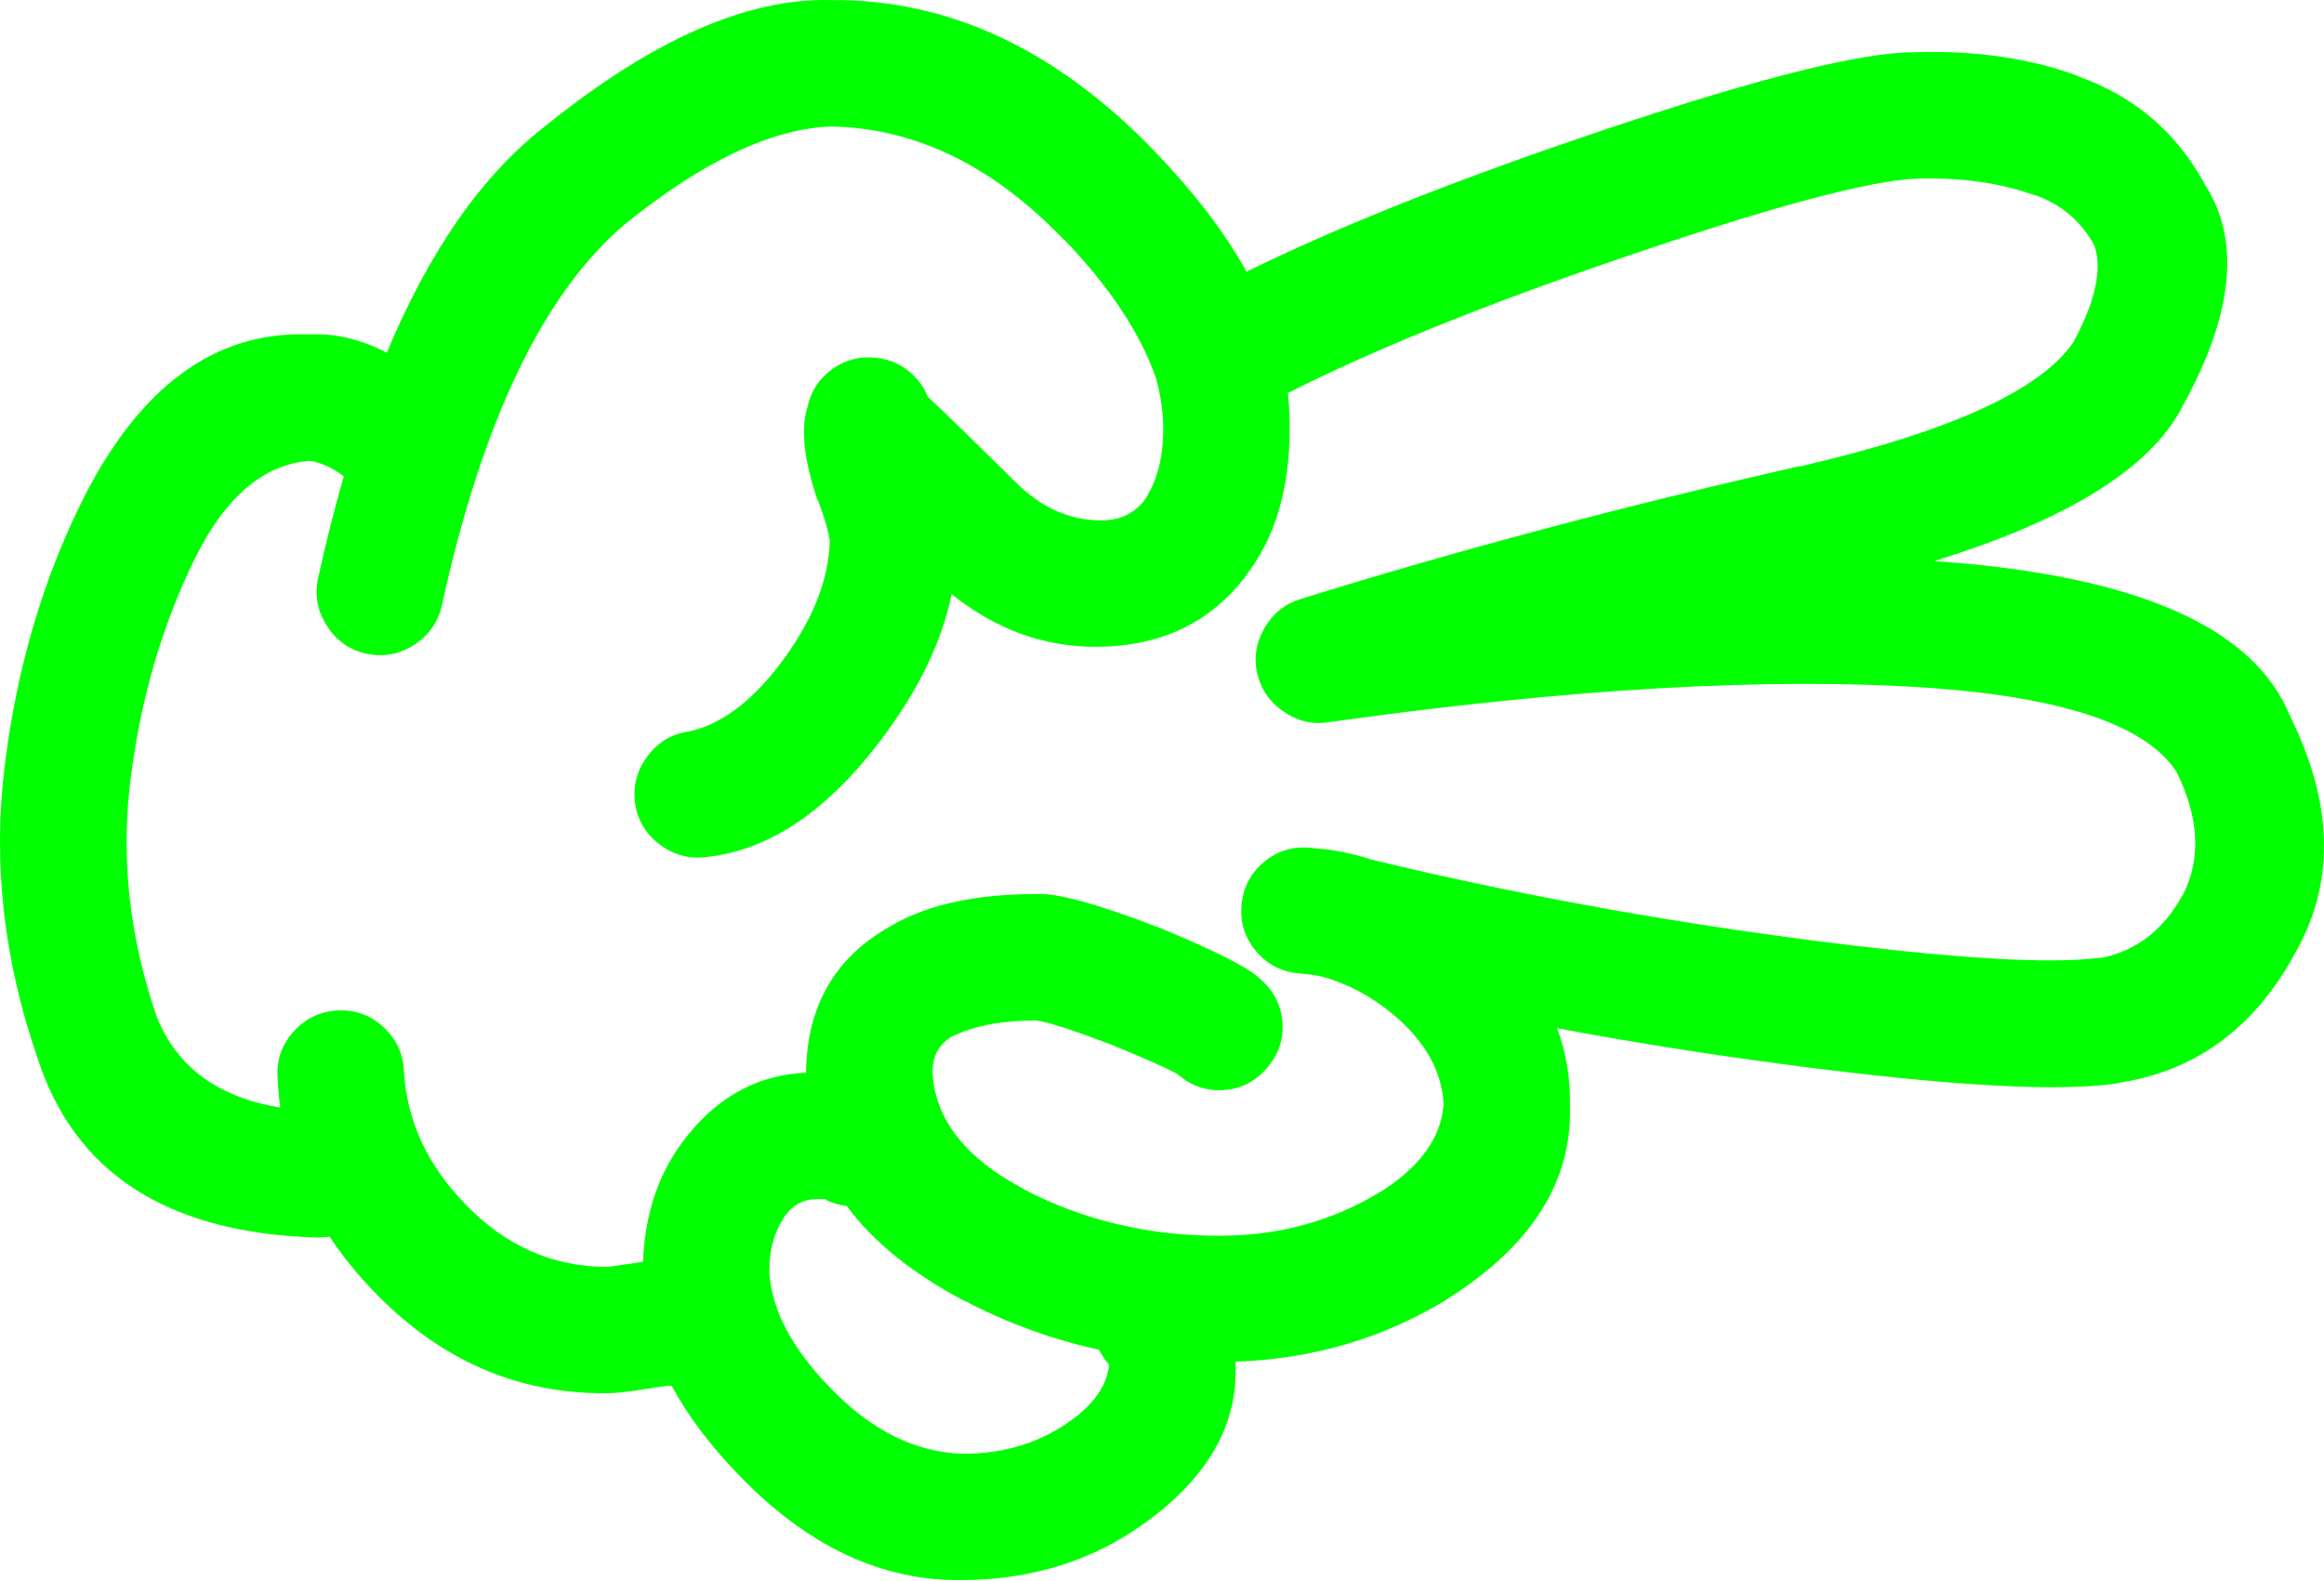
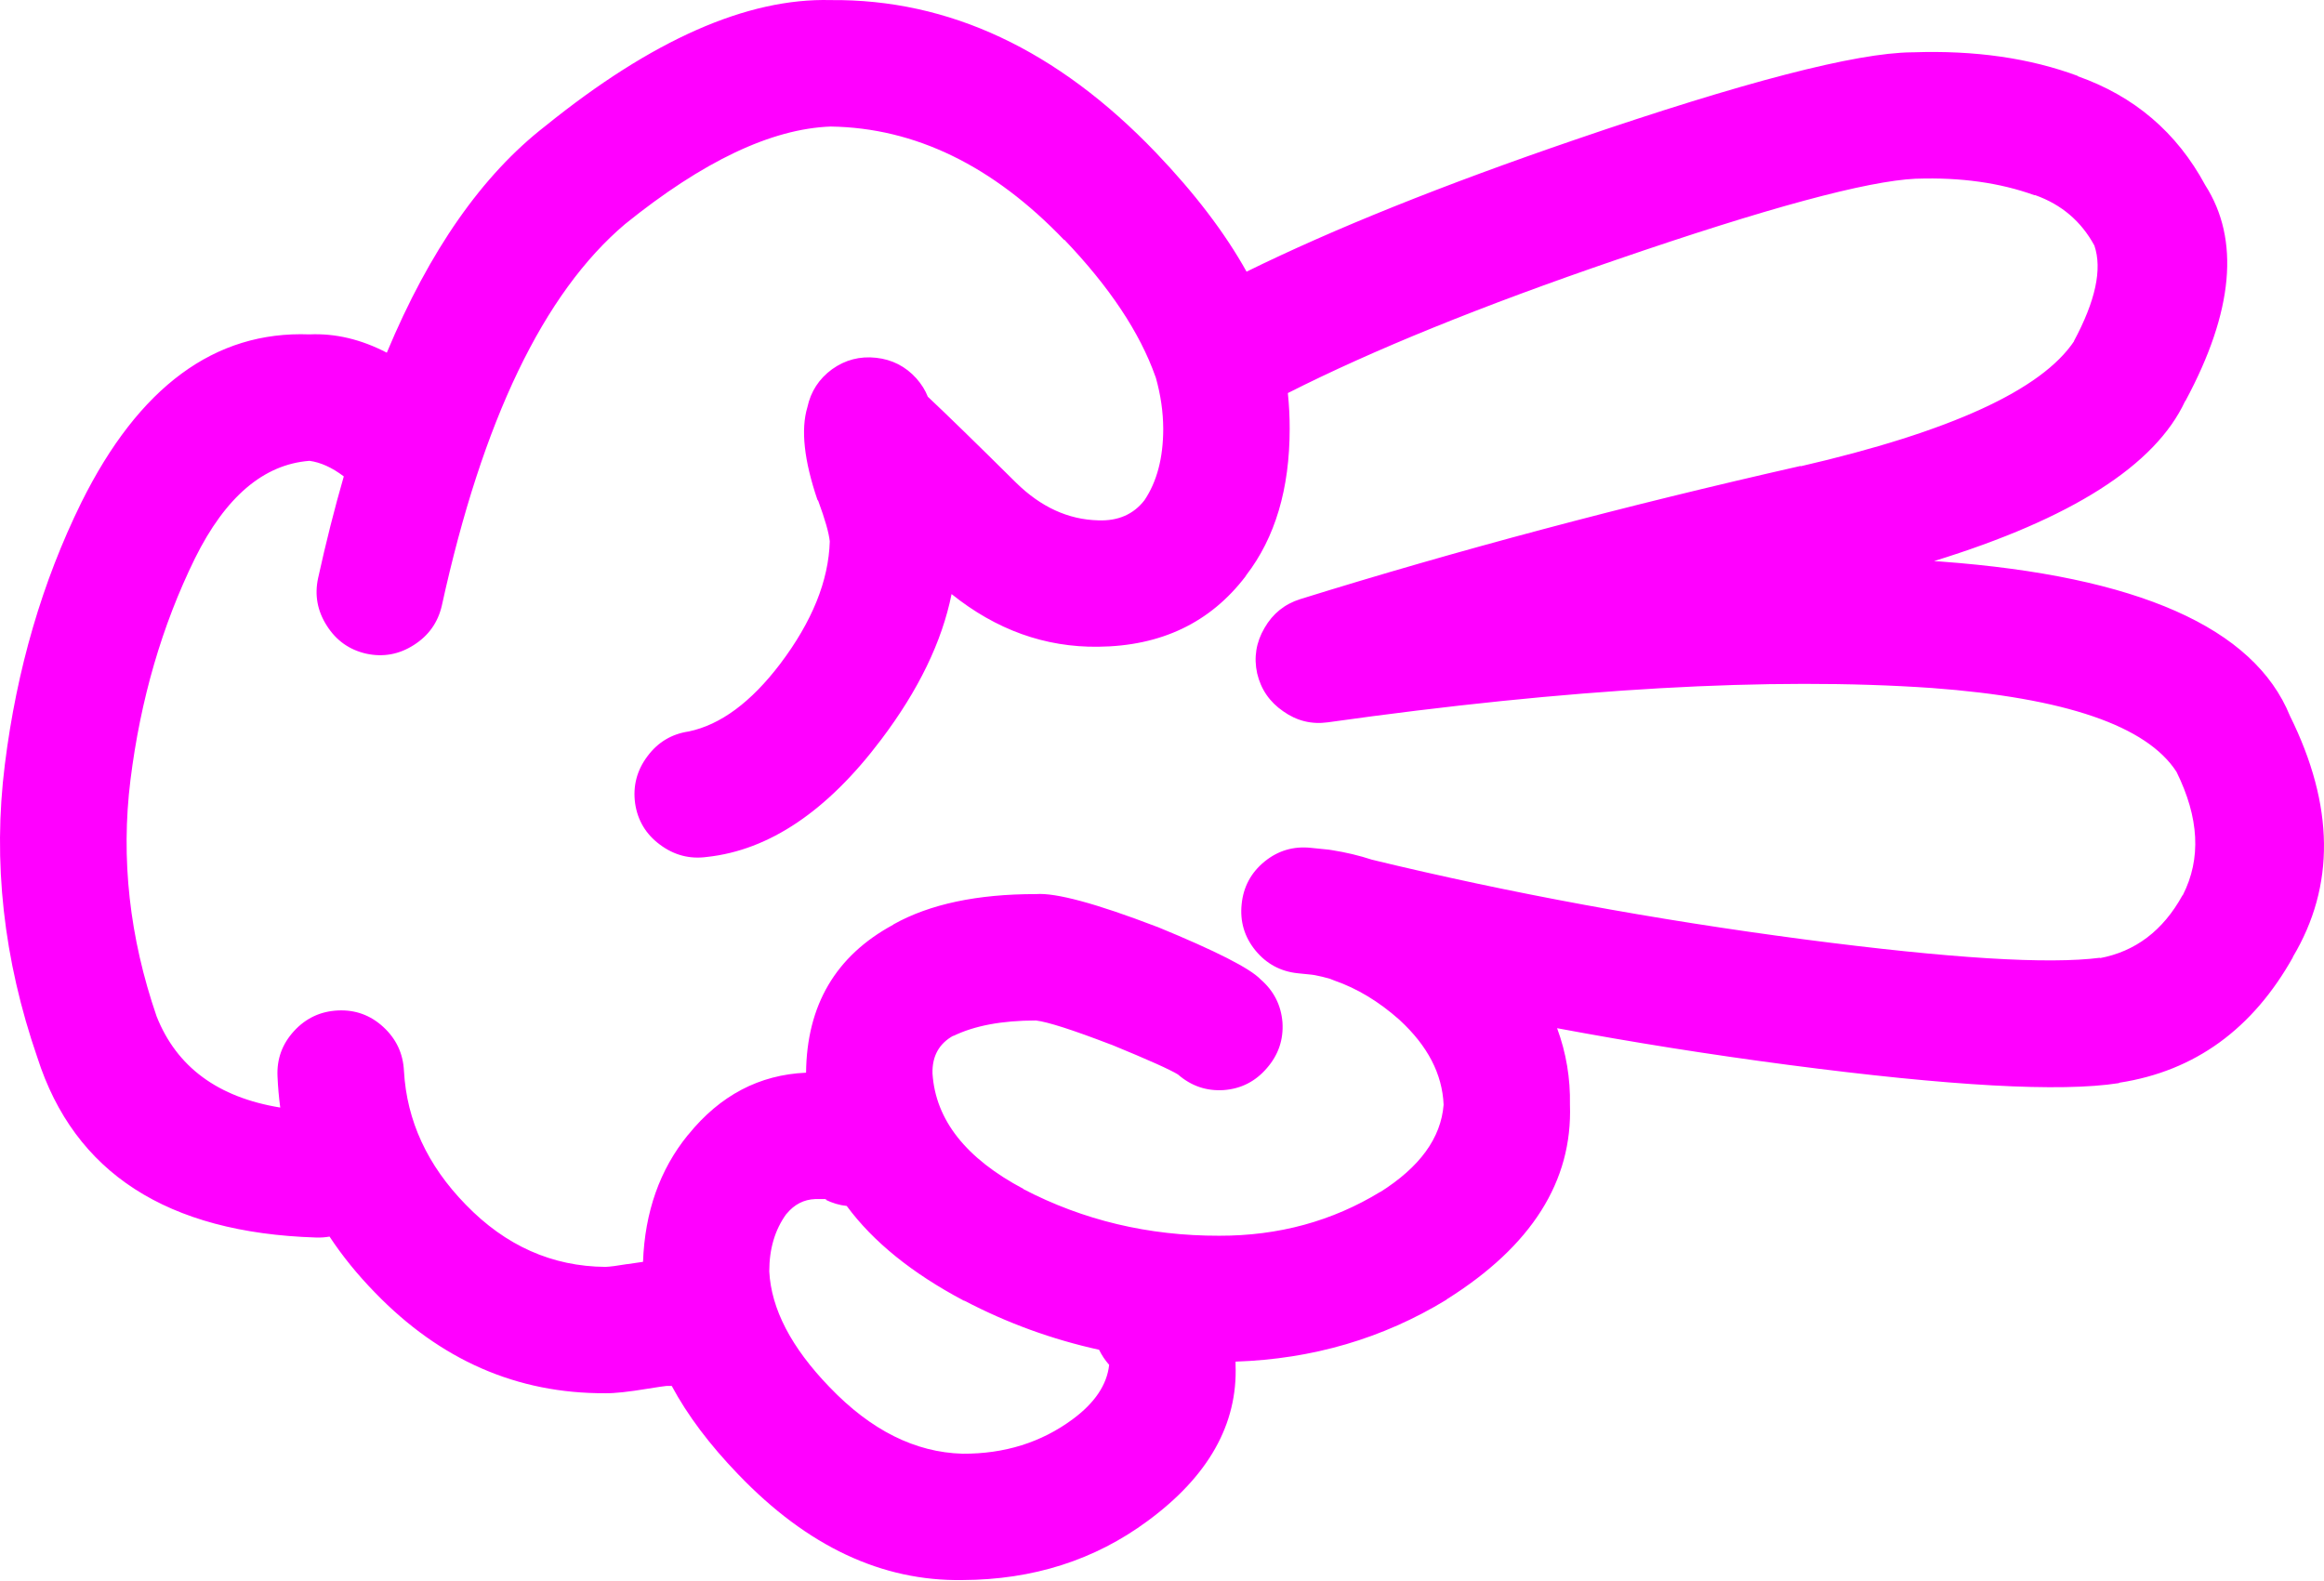
- <svg xmlns="http://www.w3.org/2000/svg" version="1.1" x="0px" y="0px" viewBox="0 0 83.242 56.605" style="fill:lime" enable-background="new 0 0 90 90" xml:space="preserve" id="svg2" width="83.242" height="56.605">
+ <svg xmlns="http://www.w3.org/2000/svg" version="1.1" x="0px" y="0px" viewBox="0 0 83.242 56.605" style="fill:fuchsia" enable-background="new 0 0 90 90" xml:space="preserve" id="svg2" width="83.242" height="56.605">
  <defs id="defs8" />
  <path d="m 1.339,37.887 c 1.322,4.128 4.646,6.277 9.975,6.446 0.168,0.006 0.332,-0.005 0.49,-0.033 0.457,0.693 0.998,1.36 1.625,2.003 2.34,2.421 5.09,3.624 8.252,3.608 0.32,0.007 0.83,-0.048 1.525,-0.163 0.352,-0.057 0.576,-0.09 0.674,-0.099 0.063,0 0.121,0 0.18,0 0.564,1.052 1.357,2.106 2.379,3.166 l 0.016,0.016 c 2.459,2.563 5.133,3.82 8.023,3.773 2.523,-0.011 4.732,-0.715 6.627,-2.116 2.18,-1.603 3.23,-3.467 3.151,-5.594 0,-0.036 0,-0.075 0,-0.115 2.76,-0.092 5.275,-0.83 7.547,-2.214 l 0.017,-0.018 c 3.037,-1.905 4.509,-4.229 4.413,-6.972 0.018,-0.947 -0.135,-1.859 -0.46,-2.741 2.698,0.506 5.454,0.942 8.269,1.313 5.816,0.763 9.765,0.981 11.845,0.656 0.011,-0.006 0.022,-0.012 0.033,-0.017 2.698,-0.418 4.771,-1.922 6.218,-4.511 l -0.017,0.016 c 1.526,-2.55 1.494,-5.431 -0.099,-8.646 -1.287,-3.163 -5.454,-5.006 -12.501,-5.528 -0.082,-0.007 -0.165,-0.012 -0.246,-0.017 4.924,-1.519 7.921,-3.429 8.99,-5.725 l 0.017,-0.017 c 1.72,-3.199 1.954,-5.775 0.706,-7.726 -1.017,-1.889 -2.542,-3.189 -4.577,-3.905 l 0.032,0 c -1.733,-0.646 -3.706,-0.93 -5.923,-0.853 l -0.033,0 c -2.013,0.018 -6.038,1.063 -12.073,3.132 -4.726,1.618 -8.647,3.193 -11.764,4.726 -0.777,-1.395 -1.861,-2.815 -3.248,-4.265 -3.529,-3.685 -7.412,-5.504 -11.648,-5.464 -2.996,-0.079 -6.402,1.426 -10.221,4.512 -2.262,1.756 -4.152,4.462 -5.678,8.12 -0.92,-0.479 -1.844,-0.698 -2.771,-0.656 -3.387,-0.13 -6.111,1.876 -8.17,6.021 -1.4,2.843 -2.314,5.972 -2.74,9.385 -0.438,3.489 -0.05,6.989 1.165,10.502 z m 33.188,8.71 0.018,0 c 1.533,0.803 3.141,1.387 4.822,1.757 0.092,0.188 0.211,0.37 0.361,0.541 -0.078,0.715 -0.516,1.365 -1.313,1.953 -1.125,0.829 -2.436,1.238 -3.938,1.23 -1.697,-0.047 -3.283,-0.84 -4.758,-2.38 l -0.015,-0.015 c -1.363,-1.413 -2.08,-2.791 -2.15,-4.136 0,-0.806 0.201,-1.489 0.607,-2.051 l 0.016,-0.016 c 0.277,-0.334 0.615,-0.508 1.018,-0.524 0.188,-0.001 0.313,-0.001 0.377,0 0.02,0.004 0.035,0.01 0.051,0.017 l -0.066,0 c 0.256,0.126 0.514,0.203 0.771,0.229 0.947,1.284 2.347,2.415 4.199,3.395 z m -27.545,-26.592 c 1.092,-2.204 2.459,-3.369 4.102,-3.496 0.4,0.054 0.811,0.24 1.23,0.558 -0.332,1.15 -0.639,2.365 -0.92,3.643 -0.131,0.608 -0.027,1.177 0.313,1.706 0.336,0.53 0.807,0.864 1.41,1.001 0.609,0.132 1.18,0.028 1.707,-0.311 0.529,-0.336 0.863,-0.807 1.002,-1.412 1.453,-6.635 3.641,-11.19 6.561,-13.665 2.789,-2.252 5.244,-3.417 7.367,-3.496 3.025,0.046 5.814,1.402 8.367,4.069 l 0,-0.017 c 1.619,1.693 2.707,3.329 3.264,4.905 0.006,0.017 0.012,0.033 0.018,0.049 0.17,0.608 0.26,1.215 0.262,1.821 0,1.042 -0.225,1.894 -0.672,2.56 -0.393,0.508 -0.947,0.749 -1.658,0.721 -1.072,-0.027 -2.051,-0.476 -2.936,-1.344 -1.441,-1.428 -2.496,-2.456 -3.166,-3.085 -0.09,-0.232 -0.229,-0.452 -0.41,-0.657 -0.389,-0.431 -0.871,-0.676 -1.443,-0.738 -0.578,-0.064 -1.104,0.073 -1.576,0.41 -0.469,0.344 -0.764,0.798 -0.885,1.362 -0.24,0.799 -0.119,1.904 0.359,3.313 0.014,0.015 0.023,0.032 0.033,0.05 0.242,0.658 0.379,1.139 0.41,1.443 -0.041,1.41 -0.631,2.87 -1.771,4.381 -1.049,1.382 -2.143,2.19 -3.281,2.428 -0.611,0.09 -1.105,0.385 -1.477,0.886 -0.381,0.505 -0.527,1.069 -0.443,1.69 0.09,0.611 0.385,1.104 0.887,1.477 0.506,0.379 1.068,0.527 1.689,0.442 2.23,-0.243 4.309,-1.644 6.234,-4.2 1.34,-1.771 2.182,-3.511 2.525,-5.217 1.596,1.281 3.346,1.91 5.25,1.887 2.256,-0.022 4.017,-0.864 5.283,-2.526 l 0.018,-0.033 c 1.038,-1.346 1.559,-3.097 1.559,-5.25 0.001,-0.425 -0.021,-0.852 -0.065,-1.279 3.044,-1.542 6.965,-3.133 11.763,-4.774 5.393,-1.855 8.969,-2.823 10.729,-2.905 l 0.032,0 c 1.578,-0.052 2.983,0.145 4.217,0.591 l 0.033,0 c 0.938,0.334 1.645,0.937 2.115,1.805 0.287,0.842 0.04,1.984 -0.737,3.429 l 0.017,-0.015 c -1.169,1.757 -4.439,3.255 -9.811,4.494 l 0.017,-0.016 c -6.342,1.437 -12.319,3.027 -17.933,4.774 -0.559,0.176 -0.985,0.521 -1.279,1.033 -0.3,0.512 -0.387,1.054 -0.263,1.624 0.134,0.572 0.445,1.025 0.937,1.363 0.481,0.341 1.012,0.472 1.591,0.393 8.668,-1.22 15.882,-1.629 21.639,-1.23 4.776,0.353 7.696,1.354 8.762,3.002 0.813,1.644 0.891,3.112 0.229,4.414 l -0.017,0.016 c -0.696,1.262 -1.687,2.011 -2.969,2.248 l 0.032,-0.018 c -1.856,0.244 -5.39,0.025 -10.598,-0.655 -5.378,-0.707 -10.54,-1.657 -15.486,-2.854 -0.46,-0.151 -0.941,-0.266 -1.445,-0.345 -0.041,-0.007 -0.078,-0.012 -0.113,-0.017 -0.202,-0.021 -0.416,-0.044 -0.641,-0.065 -0.62,-0.065 -1.174,0.099 -1.657,0.492 -0.483,0.396 -0.758,0.906 -0.819,1.526 -0.065,0.619 0.099,1.172 0.491,1.655 0.398,0.485 0.907,0.758 1.526,0.821 0.171,0.018 0.335,0.035 0.492,0.05 0.038,0.007 0.076,0.012 0.115,0.017 0.182,0.035 0.362,0.078 0.541,0.131 0.05,0.022 0.104,0.044 0.164,0.065 0.81,0.281 1.58,0.747 2.313,1.395 l 0.017,0.017 c 1.005,0.924 1.529,1.936 1.575,3.035 -0.095,1.193 -0.854,2.237 -2.281,3.134 l 0.018,-0.017 c -1.725,1.055 -3.649,1.579 -5.775,1.575 -2.531,0.005 -4.873,-0.553 -7.021,-1.674 l 0.016,0 c -2.066,-1.093 -3.154,-2.472 -3.264,-4.134 -0.018,-0.626 0.236,-1.08 0.754,-1.363 l -0.016,0.018 c 0.76,-0.372 1.75,-0.558 2.969,-0.558 0.422,0.051 1.309,0.335 2.658,0.853 0.016,0.006 0.031,0.013 0.049,0.016 1.311,0.539 2.104,0.894 2.379,1.066 0.475,0.413 1.021,0.599 1.641,0.558 0.62,-0.047 1.134,-0.31 1.542,-0.786 0.414,-0.474 0.599,-1.021 0.559,-1.641 -0.05,-0.619 -0.313,-1.133 -0.788,-1.542 -0.376,-0.394 -1.602,-1.017 -3.676,-1.87 -0.018,-0.005 -0.033,-0.01 -0.049,-0.017 -2.168,-0.831 -3.605,-1.218 -4.314,-1.165 -2.105,-0.002 -3.807,0.359 -5.102,1.083 l -0.018,0.017 c -2.055,1.112 -3.092,2.879 -3.117,5.298 -1.674,0.073 -3.08,0.813 -4.215,2.215 l -0.018,0.018 c -1.006,1.238 -1.541,2.753 -1.607,4.543 -0.162,0.021 -0.348,0.049 -0.559,0.082 l -0.016,0 c -0.354,0.06 -0.611,0.093 -0.771,0.099 -1.912,-0.015 -3.58,-0.759 -5.004,-2.23 -1.375,-1.408 -2.113,-3.005 -2.213,-4.79 -0.031,-0.626 -0.277,-1.149 -0.74,-1.575 -0.461,-0.424 -1.004,-0.62 -1.623,-0.591 -0.625,0.029 -1.15,0.275 -1.574,0.737 -0.424,0.462 -0.621,1.003 -0.592,1.624 0.016,0.379 0.049,0.751 0.098,1.117 -2.232,-0.364 -3.709,-1.453 -4.428,-3.265 -0.975,-2.833 -1.285,-5.653 -0.938,-8.465 0.359,-2.889 1.13,-5.536 2.31,-7.942 z" id="path4" />
</svg>
